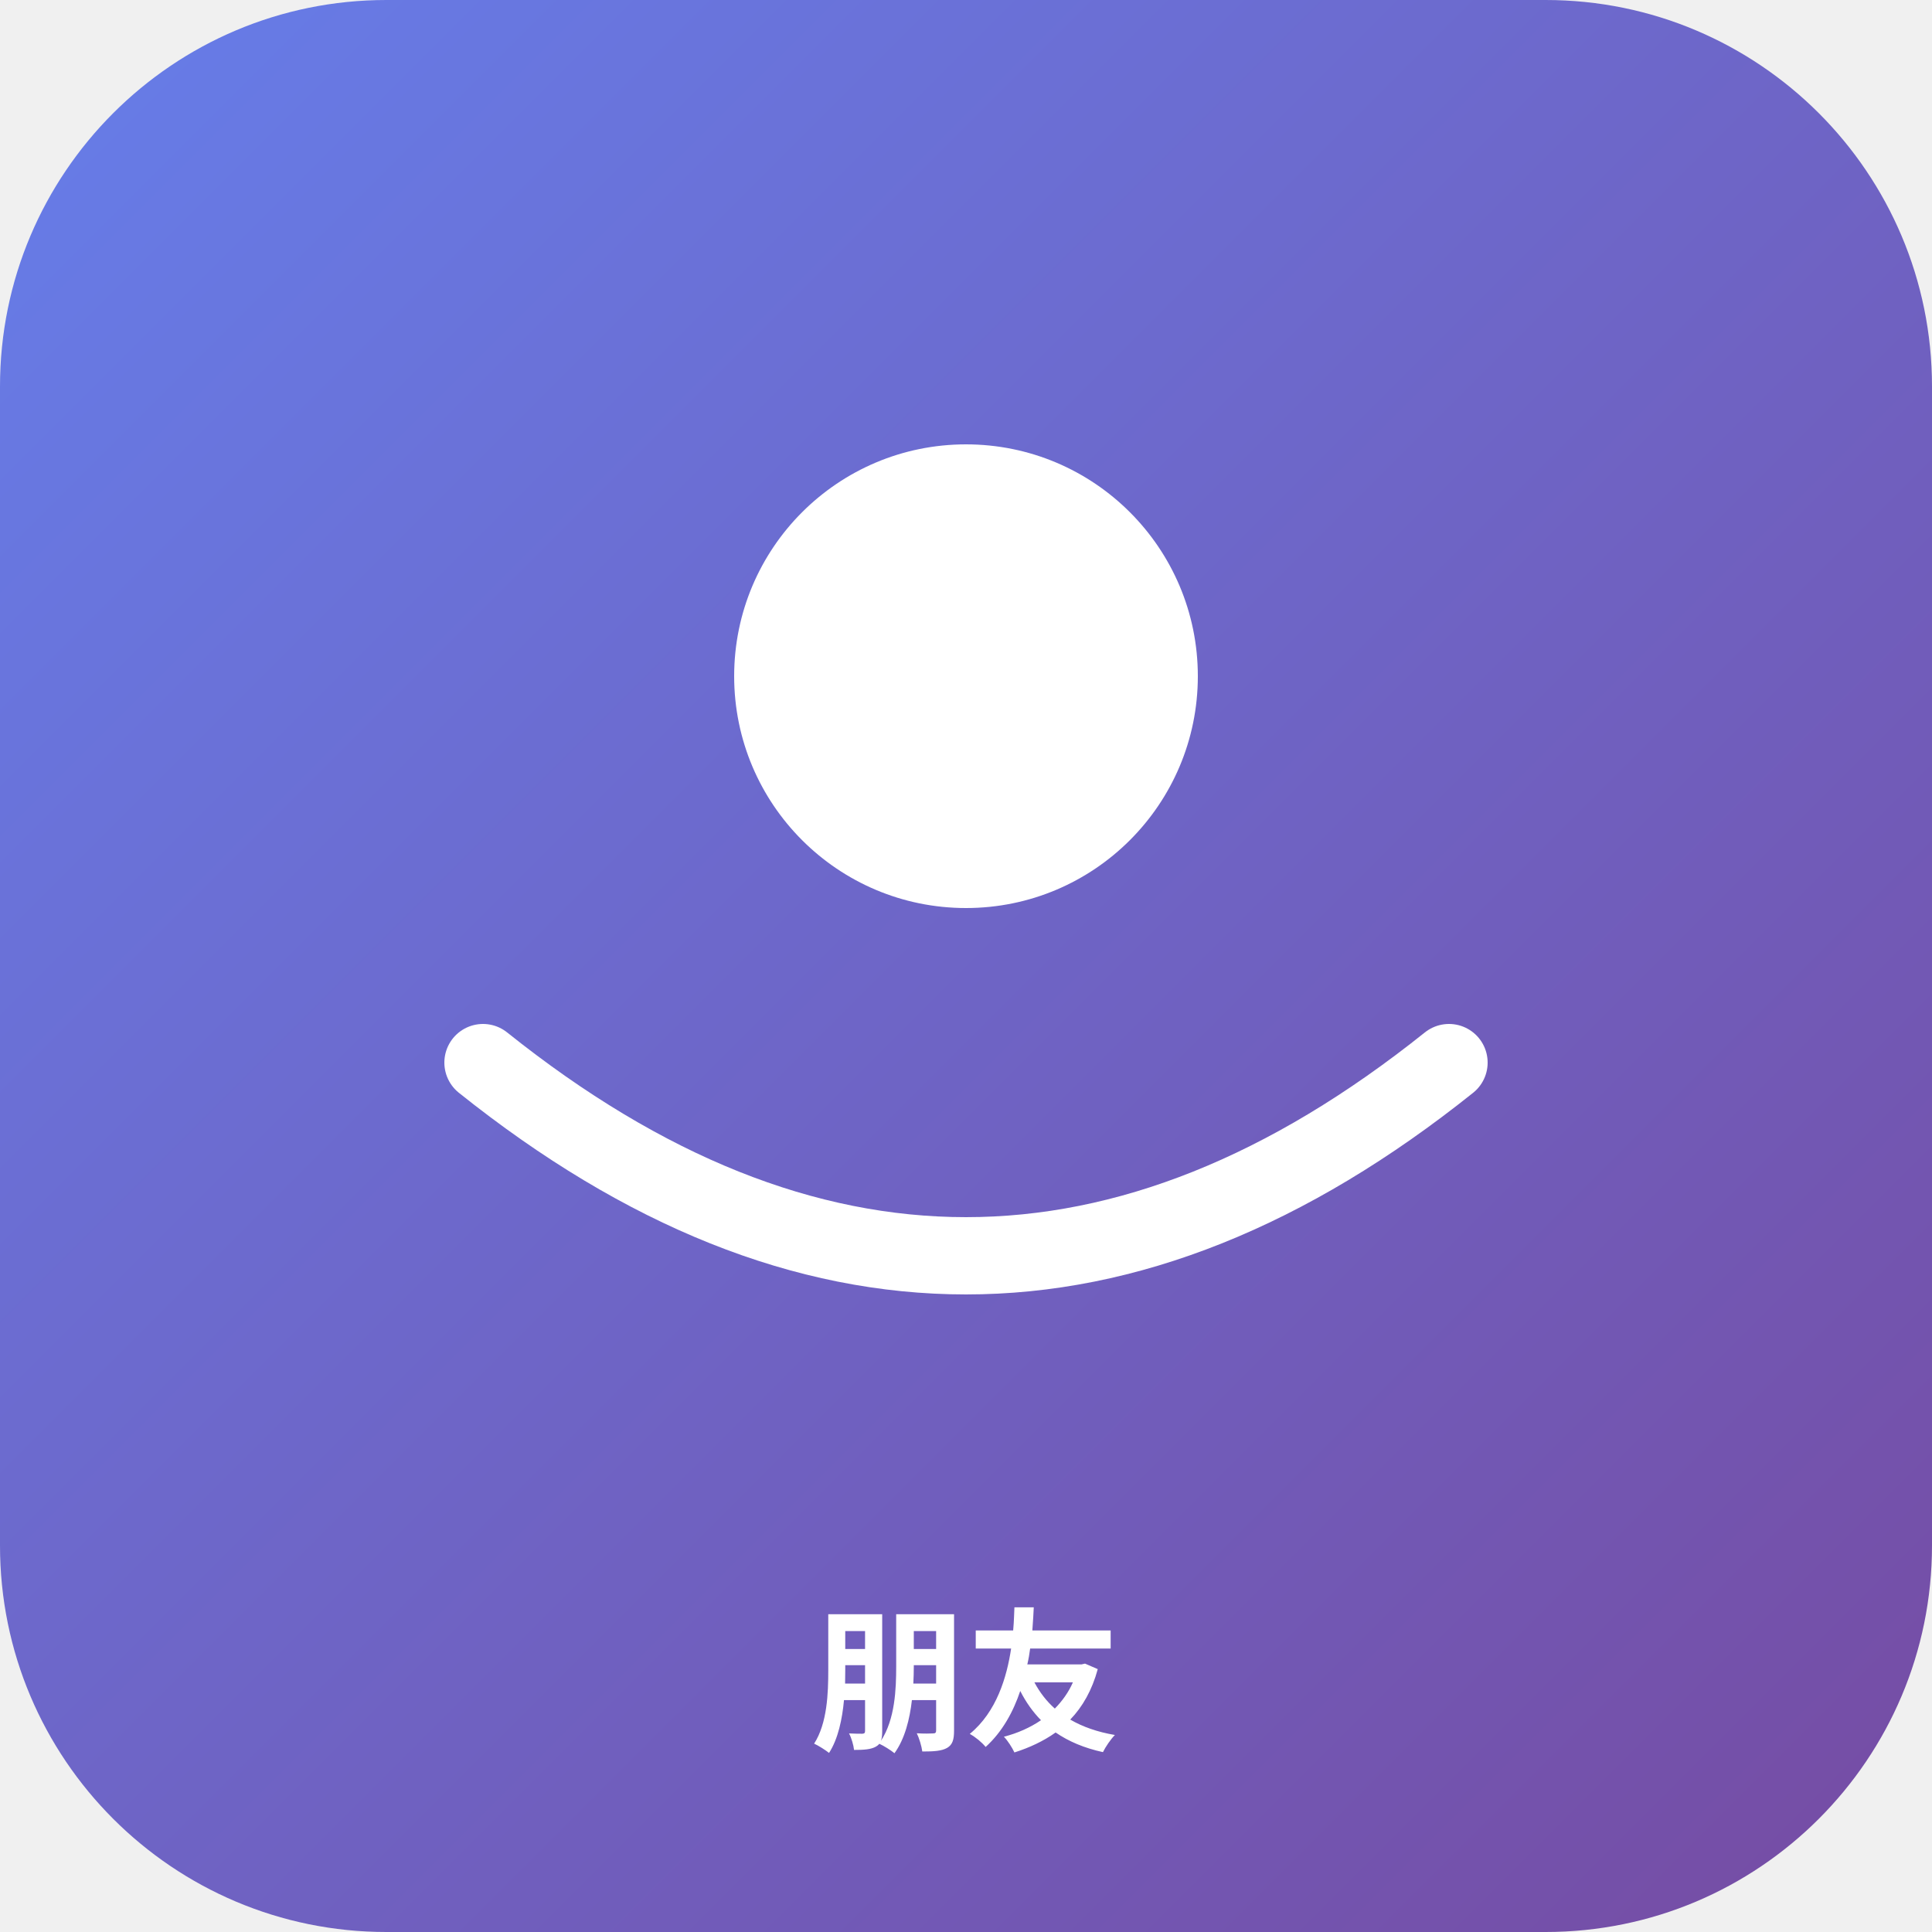
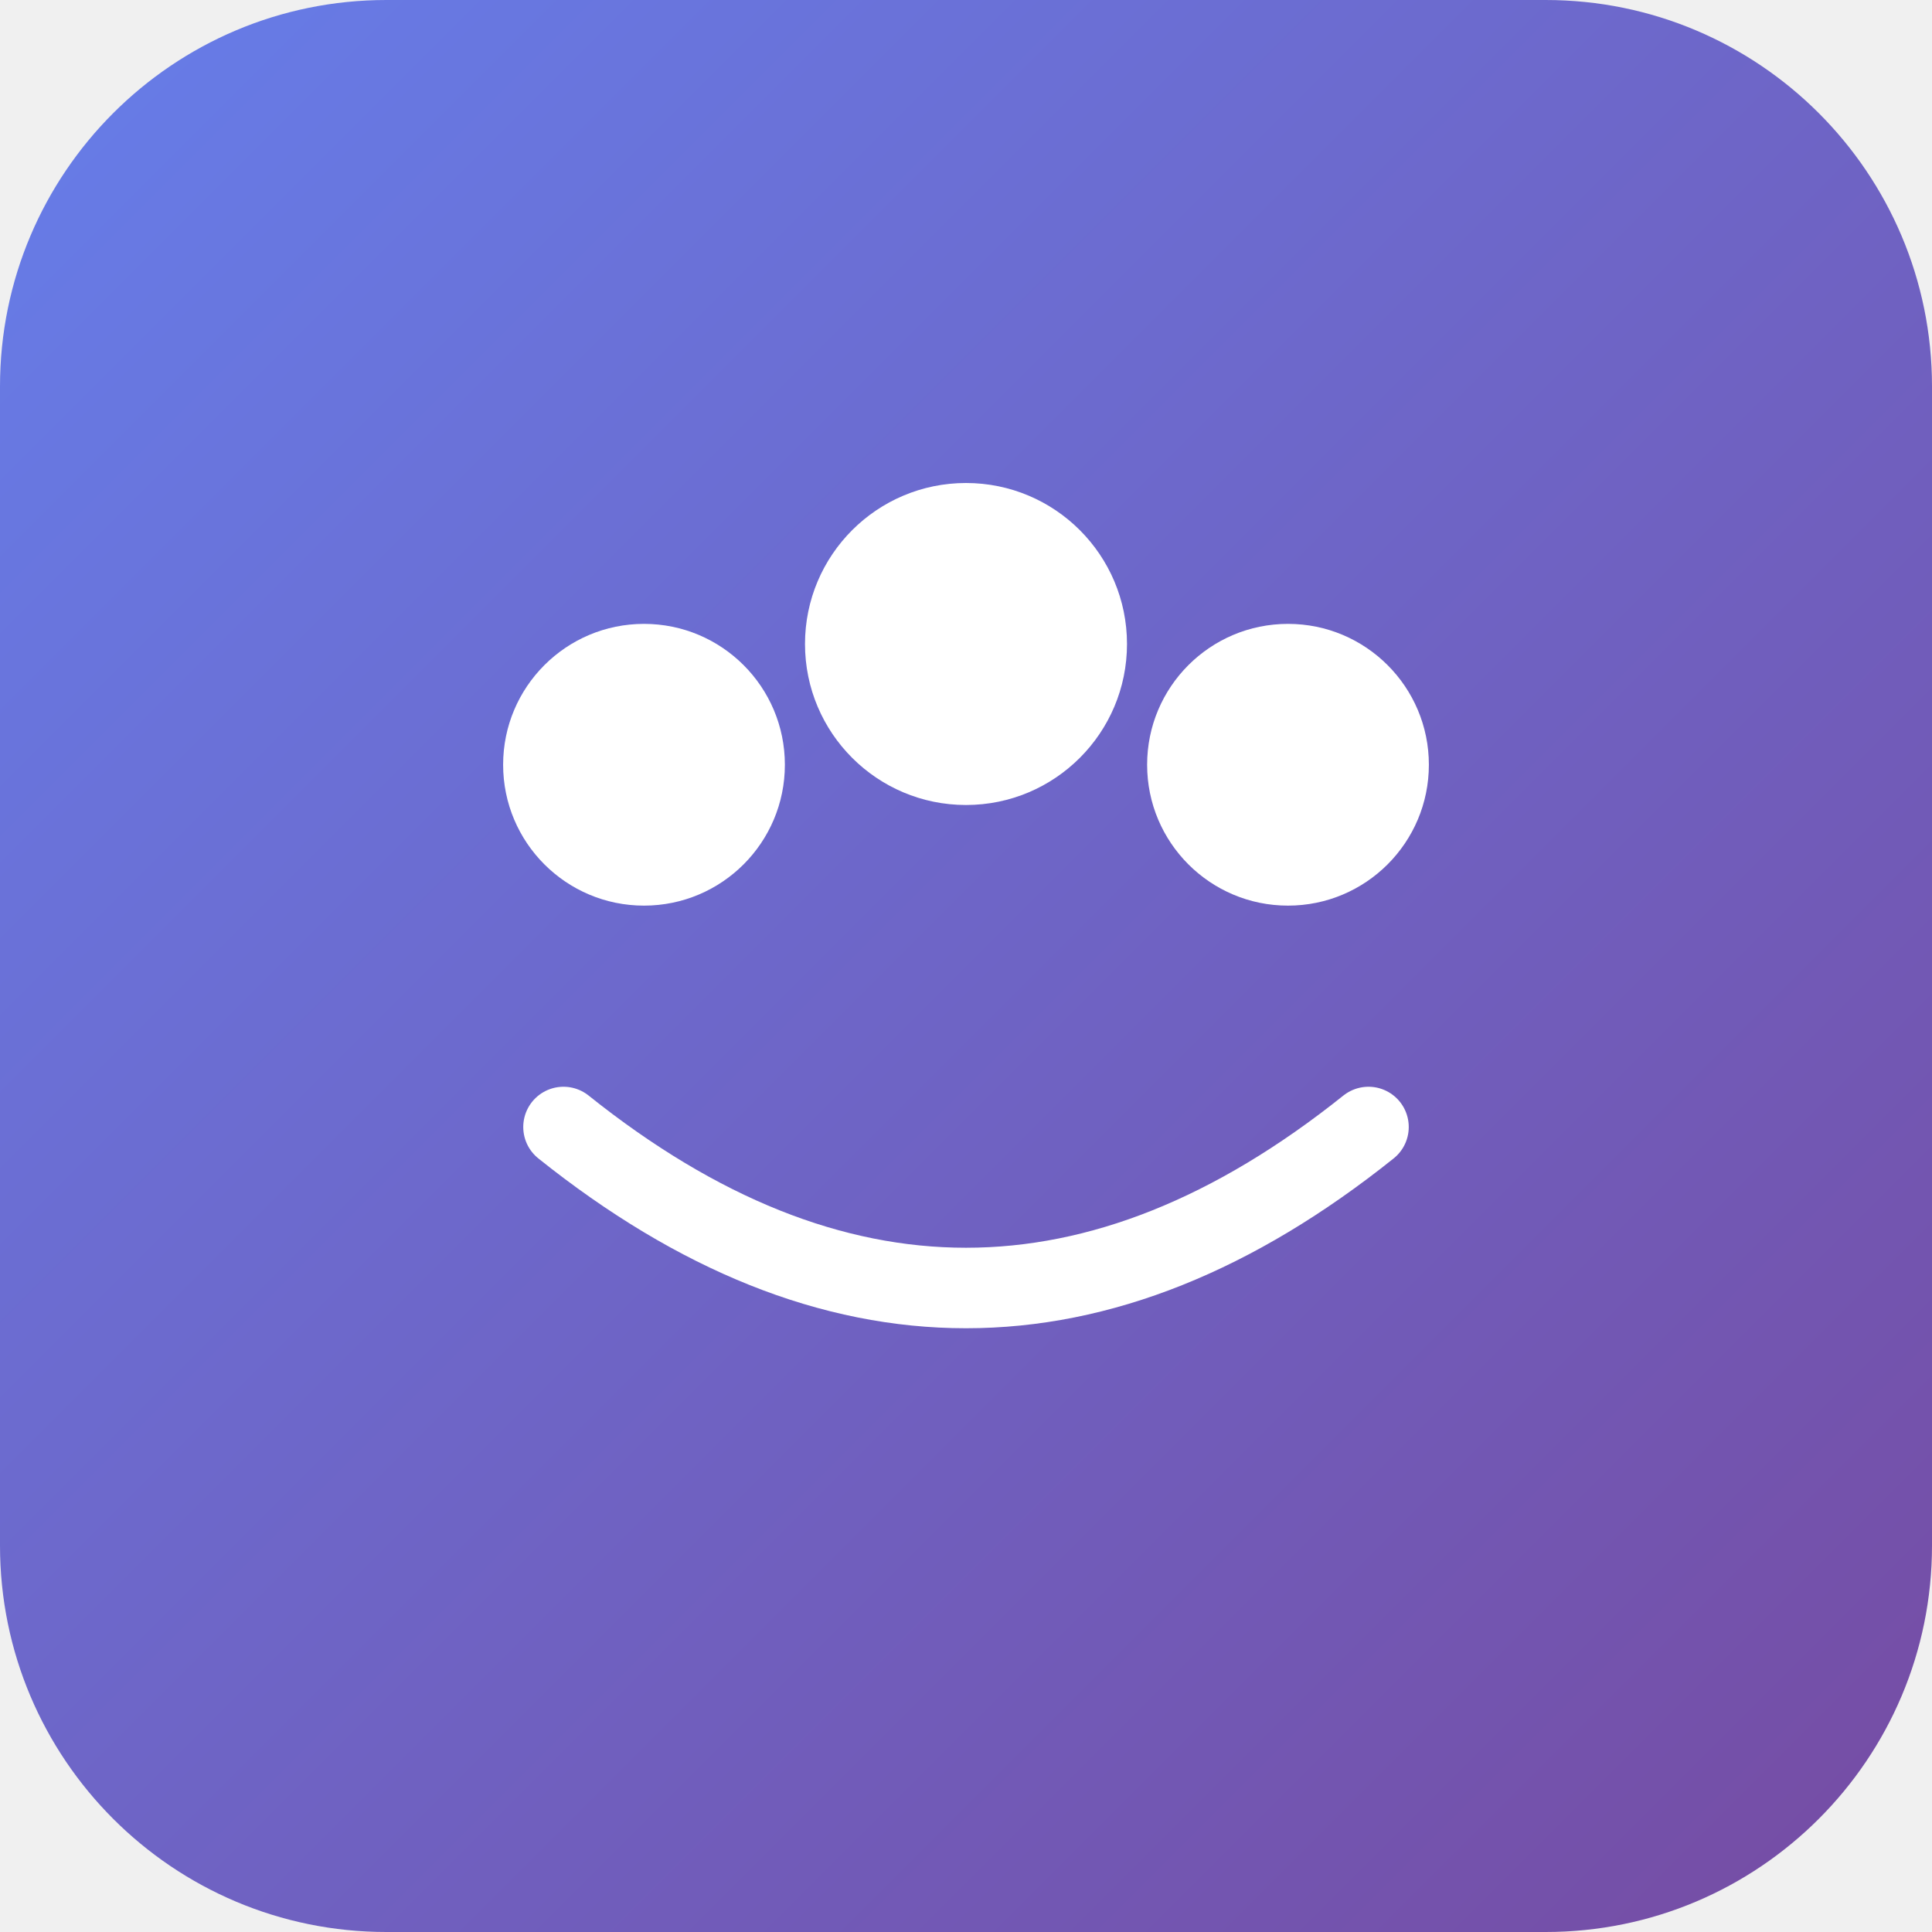
<svg xmlns="http://www.w3.org/2000/svg" width="192" height="192" viewBox="0 0 192 192">
  <defs>
    <linearGradient id="grad1" x1="0%" y1="0%" x2="100%" y2="100%">
      <stop offset="0%" style="stop-color:#667eea;stop-opacity:1" />
      <stop offset="100%" style="stop-color:#764ba2;stop-opacity:1" />
    </linearGradient>
  </defs>
  <rect width="192" height="192" fill="url(#grad1)" rx="38.4" />
-   <circle cx="96" cy="67.2" r="23.04" fill="white" />
-   <path d="M 48 105.6 Q 96 144 144 105.6" stroke="white" stroke-width="7.68" fill="none" stroke-linecap="round" />
-   <text x="96" y="172.8" text-anchor="middle" fill="white" font-family="Arial, sans-serif" font-size="15.36" font-weight="bold">朋友</text>
+   <circle cx="64" cy="76" r="14" fill="white" />
+   <circle cx="96" cy="64" r="16" fill="white" />
+   <circle cx="128" cy="76" r="14" fill="white" />
+   <path d="M 56 112 Q 96 144 136 112" stroke="white" stroke-width="8" fill="none" stroke-linecap="round" />
</svg>
